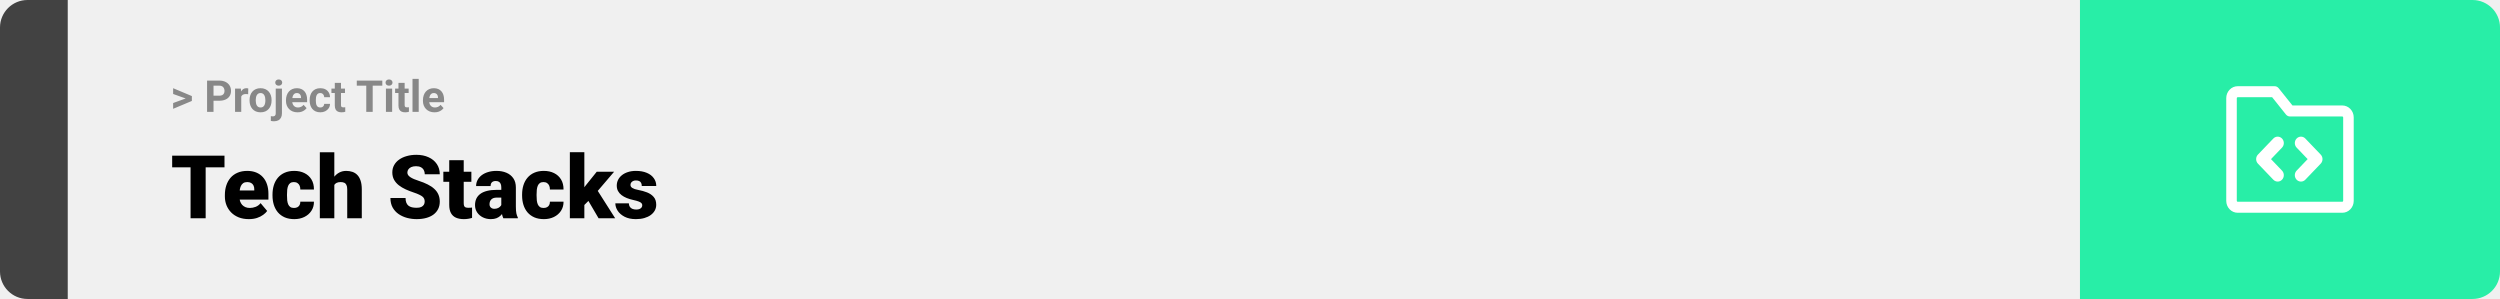
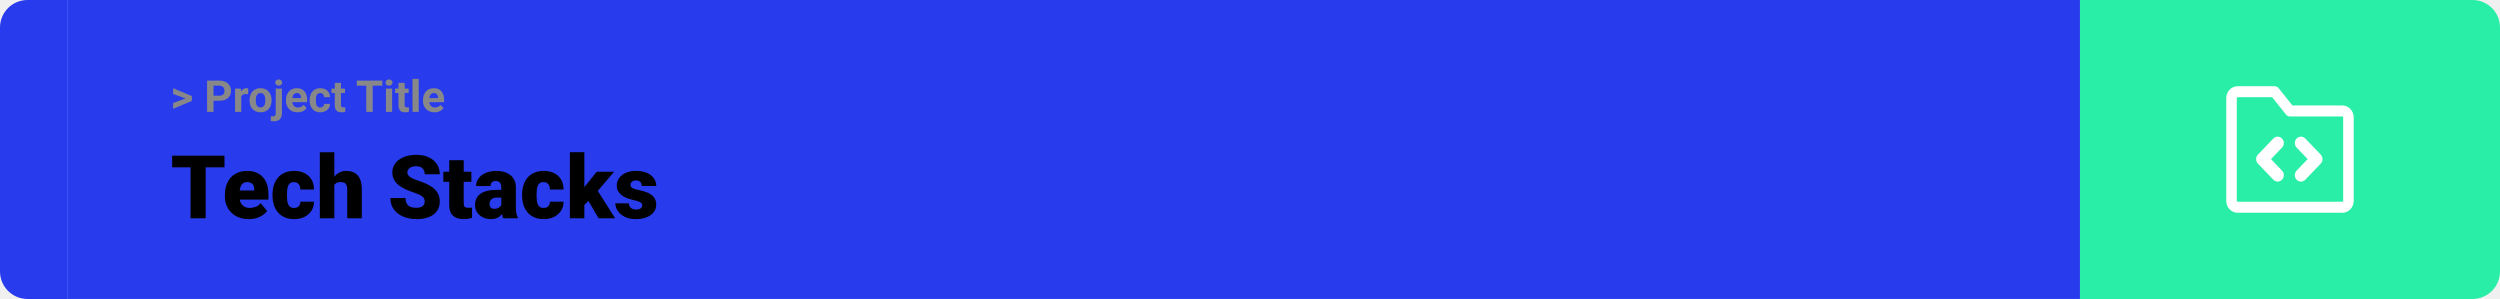
<svg xmlns="http://www.w3.org/2000/svg" width="1363" height="163" viewBox="0 0 1363 163" fill="none">
-   <path d="M0 15C0 6.716 6.716 0 15 0H37V163H15C6.716 163 0 156.284 0 148V15Z" fill="#424242" />
-   <rect width="1097" height="163" transform="translate(37)" fill="#F0F0F0" />
+   <path d="M0 15C0 6.716 6.716 0 15 0H37V163H15C6.716 163 0 156.284 0 148V15Z" fill="#283CEE" />
+   <rect width="1097" height="163" transform="translate(37)" fill="#283CEE" />
  <path d="M101.906 53.922L94.394 51.238V48.086L104.602 52.375V54.637L101.906 53.922ZM94.394 56.172L101.918 53.43L104.602 52.785V55.035L94.394 59.324V56.172ZM119.543 54.918H115.195V52.176H119.543C120.215 52.176 120.762 52.066 121.184 51.848C121.605 51.621 121.914 51.309 122.109 50.91C122.305 50.512 122.402 50.062 122.402 49.562C122.402 49.055 122.305 48.582 122.109 48.145C121.914 47.707 121.605 47.355 121.184 47.09C120.762 46.824 120.215 46.691 119.543 46.691H116.414V61H112.898V43.938H119.543C120.879 43.938 122.023 44.18 122.977 44.664C123.938 45.141 124.672 45.801 125.18 46.645C125.688 47.488 125.941 48.453 125.941 49.539C125.941 50.641 125.688 51.594 125.18 52.398C124.672 53.203 123.938 53.824 122.977 54.262C122.023 54.699 120.879 54.918 119.543 54.918ZM131.531 51.086V61H128.156V48.32H131.332L131.531 51.086ZM135.352 48.238L135.293 51.367C135.129 51.344 134.93 51.324 134.695 51.309C134.469 51.285 134.262 51.273 134.074 51.273C133.598 51.273 133.184 51.336 132.832 51.461C132.488 51.578 132.199 51.754 131.965 51.988C131.738 52.223 131.566 52.508 131.449 52.844C131.34 53.18 131.277 53.562 131.262 53.992L130.582 53.781C130.582 52.961 130.664 52.207 130.828 51.52C130.992 50.824 131.23 50.219 131.543 49.703C131.863 49.188 132.254 48.789 132.715 48.508C133.176 48.227 133.703 48.086 134.297 48.086C134.484 48.086 134.676 48.102 134.871 48.133C135.066 48.156 135.227 48.191 135.352 48.238ZM136.055 54.789V54.543C136.055 53.613 136.188 52.758 136.453 51.977C136.719 51.188 137.105 50.504 137.613 49.926C138.121 49.348 138.746 48.898 139.488 48.578C140.23 48.25 141.082 48.086 142.043 48.086C143.004 48.086 143.859 48.25 144.609 48.578C145.359 48.898 145.988 49.348 146.496 49.926C147.012 50.504 147.402 51.188 147.668 51.977C147.934 52.758 148.066 53.613 148.066 54.543V54.789C148.066 55.711 147.934 56.566 147.668 57.355C147.402 58.137 147.012 58.82 146.496 59.406C145.988 59.984 145.363 60.434 144.621 60.754C143.879 61.074 143.027 61.234 142.066 61.234C141.105 61.234 140.25 61.074 139.5 60.754C138.758 60.434 138.129 59.984 137.613 59.406C137.105 58.82 136.719 58.137 136.453 57.355C136.188 56.566 136.055 55.711 136.055 54.789ZM139.43 54.543V54.789C139.43 55.32 139.477 55.816 139.57 56.277C139.664 56.738 139.812 57.145 140.016 57.496C140.227 57.84 140.5 58.109 140.836 58.305C141.172 58.5 141.582 58.598 142.066 58.598C142.535 58.598 142.938 58.5 143.273 58.305C143.609 58.109 143.879 57.84 144.082 57.496C144.285 57.145 144.434 56.738 144.527 56.277C144.629 55.816 144.68 55.32 144.68 54.789V54.543C144.68 54.027 144.629 53.543 144.527 53.09C144.434 52.629 144.281 52.223 144.07 51.871C143.867 51.512 143.598 51.23 143.262 51.027C142.926 50.824 142.52 50.723 142.043 50.723C141.566 50.723 141.16 50.824 140.824 51.027C140.496 51.23 140.227 51.512 140.016 51.871C139.812 52.223 139.664 52.629 139.57 53.09C139.477 53.543 139.43 54.027 139.43 54.543ZM150.328 48.32H153.715V61.762C153.715 62.699 153.543 63.492 153.199 64.141C152.855 64.789 152.359 65.281 151.711 65.617C151.062 65.953 150.277 66.121 149.355 66.121C149.066 66.121 148.785 66.106 148.512 66.074C148.23 66.043 147.941 65.992 147.645 65.922L147.656 63.332C147.844 63.363 148.027 63.387 148.207 63.402C148.379 63.426 148.555 63.438 148.734 63.438C149.086 63.438 149.379 63.379 149.613 63.262C149.848 63.145 150.023 62.961 150.141 62.711C150.266 62.469 150.328 62.152 150.328 61.762V48.32ZM150.059 45.016C150.059 44.523 150.23 44.117 150.574 43.797C150.926 43.477 151.387 43.316 151.957 43.316C152.535 43.316 152.996 43.477 153.34 43.797C153.684 44.117 153.855 44.523 153.855 45.016C153.855 45.508 153.684 45.914 153.34 46.234C152.996 46.555 152.535 46.715 151.957 46.715C151.387 46.715 150.926 46.555 150.574 46.234C150.23 45.914 150.059 45.508 150.059 45.016ZM162.234 61.234C161.25 61.234 160.367 61.078 159.586 60.766C158.805 60.445 158.141 60.004 157.594 59.441C157.055 58.879 156.641 58.227 156.352 57.484C156.062 56.734 155.918 55.938 155.918 55.094V54.625C155.918 53.664 156.055 52.785 156.328 51.988C156.602 51.191 156.992 50.5 157.5 49.914C158.016 49.328 158.641 48.879 159.375 48.566C160.109 48.246 160.938 48.086 161.859 48.086C162.758 48.086 163.555 48.234 164.25 48.531C164.945 48.828 165.527 49.25 165.996 49.797C166.473 50.344 166.832 51 167.074 51.766C167.316 52.523 167.438 53.367 167.438 54.297V55.703H157.359V53.453H164.121V53.195C164.121 52.727 164.035 52.309 163.863 51.941C163.699 51.566 163.449 51.27 163.113 51.051C162.777 50.832 162.348 50.723 161.824 50.723C161.379 50.723 160.996 50.82 160.676 51.016C160.355 51.211 160.094 51.484 159.891 51.836C159.695 52.188 159.547 52.602 159.445 53.078C159.352 53.547 159.305 54.062 159.305 54.625V55.094C159.305 55.602 159.375 56.07 159.516 56.5C159.664 56.93 159.871 57.301 160.137 57.613C160.41 57.926 160.738 58.168 161.121 58.34C161.512 58.512 161.953 58.598 162.445 58.598C163.055 58.598 163.621 58.48 164.145 58.246C164.676 58.004 165.133 57.641 165.516 57.156L167.156 58.938C166.891 59.32 166.527 59.688 166.066 60.039C165.613 60.391 165.066 60.68 164.426 60.906C163.785 61.125 163.055 61.234 162.234 61.234ZM174.598 58.598C175.012 58.598 175.379 58.52 175.699 58.363C176.02 58.199 176.27 57.973 176.449 57.684C176.637 57.387 176.734 57.039 176.742 56.641H179.918C179.91 57.531 179.672 58.324 179.203 59.02C178.734 59.707 178.105 60.25 177.316 60.648C176.527 61.039 175.645 61.234 174.668 61.234C173.684 61.234 172.824 61.07 172.09 60.742C171.363 60.414 170.758 59.961 170.273 59.383C169.789 58.797 169.426 58.117 169.184 57.344C168.941 56.562 168.82 55.727 168.82 54.836V54.496C168.82 53.598 168.941 52.762 169.184 51.988C169.426 51.207 169.789 50.527 170.273 49.949C170.758 49.363 171.363 48.906 172.09 48.578C172.816 48.25 173.668 48.086 174.645 48.086C175.684 48.086 176.594 48.285 177.375 48.684C178.164 49.082 178.781 49.652 179.227 50.395C179.68 51.129 179.91 52 179.918 53.008H176.742C176.734 52.586 176.645 52.203 176.473 51.859C176.309 51.516 176.066 51.242 175.746 51.039C175.434 50.828 175.047 50.723 174.586 50.723C174.094 50.723 173.691 50.828 173.379 51.039C173.066 51.242 172.824 51.523 172.652 51.883C172.48 52.234 172.359 52.637 172.289 53.09C172.227 53.535 172.195 54.004 172.195 54.496V54.836C172.195 55.328 172.227 55.801 172.289 56.254C172.352 56.707 172.469 57.109 172.641 57.461C172.82 57.812 173.066 58.09 173.379 58.293C173.691 58.496 174.098 58.598 174.598 58.598ZM188.086 48.32V50.711H180.703V48.32H188.086ZM182.531 45.191H185.906V57.18C185.906 57.547 185.953 57.828 186.047 58.023C186.148 58.219 186.297 58.355 186.492 58.434C186.688 58.504 186.934 58.539 187.23 58.539C187.441 58.539 187.629 58.531 187.793 58.516C187.965 58.492 188.109 58.469 188.227 58.445L188.238 60.93C187.949 61.023 187.637 61.098 187.301 61.152C186.965 61.207 186.594 61.234 186.188 61.234C185.445 61.234 184.797 61.113 184.242 60.871C183.695 60.621 183.273 60.223 182.977 59.676C182.68 59.129 182.531 58.41 182.531 57.52V45.191ZM203.191 43.938V61H199.688V43.938H203.191ZM208.441 43.938V46.691H194.52V43.938H208.441ZM213.797 48.32V61H210.41V48.32H213.797ZM210.199 45.016C210.199 44.523 210.371 44.117 210.715 43.797C211.059 43.477 211.52 43.316 212.098 43.316C212.668 43.316 213.125 43.477 213.469 43.797C213.82 44.117 213.996 44.523 213.996 45.016C213.996 45.508 213.82 45.914 213.469 46.234C213.125 46.555 212.668 46.715 212.098 46.715C211.52 46.715 211.059 46.555 210.715 46.234C210.371 45.914 210.199 45.508 210.199 45.016ZM222.797 48.32V50.711H215.414V48.32H222.797ZM217.242 45.191H220.617V57.18C220.617 57.547 220.664 57.828 220.758 58.023C220.859 58.219 221.008 58.355 221.203 58.434C221.398 58.504 221.645 58.539 221.941 58.539C222.152 58.539 222.34 58.531 222.504 58.516C222.676 58.492 222.82 58.469 222.938 58.445L222.949 60.93C222.66 61.023 222.348 61.098 222.012 61.152C221.676 61.207 221.305 61.234 220.898 61.234C220.156 61.234 219.508 61.113 218.953 60.871C218.406 60.621 217.984 60.223 217.688 59.676C217.391 59.129 217.242 58.41 217.242 57.52V45.191ZM228.281 43V61H224.895V43H228.281ZM236.906 61.234C235.922 61.234 235.039 61.078 234.258 60.766C233.477 60.445 232.812 60.004 232.266 59.441C231.727 58.879 231.312 58.227 231.023 57.484C230.734 56.734 230.59 55.938 230.59 55.094V54.625C230.59 53.664 230.727 52.785 231 51.988C231.273 51.191 231.664 50.5 232.172 49.914C232.688 49.328 233.312 48.879 234.047 48.566C234.781 48.246 235.609 48.086 236.531 48.086C237.43 48.086 238.227 48.234 238.922 48.531C239.617 48.828 240.199 49.25 240.668 49.797C241.145 50.344 241.504 51 241.746 51.766C241.988 52.523 242.109 53.367 242.109 54.297V55.703H232.031V53.453H238.793V53.195C238.793 52.727 238.707 52.309 238.535 51.941C238.371 51.566 238.121 51.27 237.785 51.051C237.449 50.832 237.02 50.723 236.496 50.723C236.051 50.723 235.668 50.82 235.348 51.016C235.027 51.211 234.766 51.484 234.562 51.836C234.367 52.188 234.219 52.602 234.117 53.078C234.023 53.547 233.977 54.062 233.977 54.625V55.094C233.977 55.602 234.047 56.07 234.188 56.5C234.336 56.93 234.543 57.301 234.809 57.613C235.082 57.926 235.41 58.168 235.793 58.34C236.184 58.512 236.625 58.598 237.117 58.598C237.727 58.598 238.293 58.48 238.816 58.246C239.348 58.004 239.805 57.641 240.188 57.156L241.828 58.938C241.562 59.32 241.199 59.688 240.738 60.039C240.285 60.391 239.738 60.68 239.098 60.906C238.457 61.125 237.727 61.234 236.906 61.234Z" fill="#888888" />
  <path d="M112.125 84.875V119H103.898V84.875H112.125ZM122.391 84.875V91.227H93.867V84.875H122.391ZM135.68 119.469C133.617 119.469 131.773 119.148 130.148 118.508C128.523 117.852 127.148 116.953 126.023 115.812C124.914 114.672 124.062 113.359 123.469 111.875C122.891 110.391 122.602 108.82 122.602 107.164V106.273C122.602 104.414 122.859 102.695 123.375 101.117C123.891 99.523 124.656 98.133 125.672 96.945C126.688 95.758 127.961 94.836 129.492 94.18C131.023 93.508 132.805 93.172 134.836 93.172C136.633 93.172 138.242 93.461 139.664 94.039C141.086 94.617 142.289 95.445 143.273 96.523C144.273 97.602 145.031 98.906 145.547 100.438C146.078 101.969 146.344 103.688 146.344 105.594V108.805H125.625V103.859H138.633V103.25C138.648 102.406 138.5 101.688 138.188 101.094C137.891 100.5 137.453 100.047 136.875 99.734C136.297 99.422 135.594 99.266 134.766 99.266C133.906 99.266 133.195 99.453 132.633 99.828C132.086 100.203 131.656 100.719 131.344 101.375C131.047 102.016 130.836 102.758 130.711 103.602C130.586 104.445 130.523 105.336 130.523 106.273V107.164C130.523 108.102 130.648 108.953 130.898 109.719C131.164 110.484 131.539 111.141 132.023 111.688C132.523 112.219 133.117 112.633 133.805 112.93C134.508 113.227 135.305 113.375 136.195 113.375C137.273 113.375 138.336 113.172 139.383 112.766C140.43 112.359 141.328 111.688 142.078 110.75L145.664 115.016C145.148 115.75 144.414 116.461 143.461 117.148C142.523 117.836 141.398 118.398 140.086 118.836C138.773 119.258 137.305 119.469 135.68 119.469ZM160.266 113.375C161 113.375 161.625 113.242 162.141 112.977C162.672 112.695 163.07 112.305 163.336 111.805C163.617 111.289 163.75 110.672 163.734 109.953H171.164C171.18 111.859 170.711 113.531 169.758 114.969C168.82 116.391 167.539 117.5 165.914 118.297C164.305 119.078 162.484 119.469 160.453 119.469C158.469 119.469 156.734 119.148 155.25 118.508C153.766 117.852 152.523 116.945 151.523 115.789C150.539 114.617 149.797 113.25 149.297 111.688C148.812 110.125 148.57 108.43 148.57 106.602V106.062C148.57 104.234 148.812 102.539 149.297 100.977C149.797 99.398 150.539 98.031 151.523 96.875C152.523 95.703 153.758 94.797 155.227 94.156C156.711 93.5 158.438 93.172 160.406 93.172C162.516 93.172 164.375 93.57 165.984 94.367C167.609 95.164 168.883 96.32 169.805 97.836C170.727 99.352 171.18 101.188 171.164 103.344H163.734C163.75 102.578 163.633 101.891 163.383 101.281C163.133 100.672 162.742 100.188 162.211 99.828C161.695 99.453 161.031 99.266 160.219 99.266C159.406 99.266 158.75 99.445 158.25 99.805C157.75 100.164 157.367 100.664 157.102 101.305C156.852 101.93 156.68 102.648 156.586 103.461C156.508 104.273 156.469 105.141 156.469 106.062V106.602C156.469 107.539 156.508 108.422 156.586 109.25C156.68 110.062 156.859 110.781 157.125 111.406C157.391 112.016 157.773 112.5 158.273 112.859C158.773 113.203 159.438 113.375 160.266 113.375ZM182.273 83V119H174.375V83H182.273ZM181.336 105.453L179.484 105.5C179.484 103.719 179.703 102.078 180.141 100.578C180.578 99.078 181.203 97.773 182.016 96.664C182.828 95.555 183.805 94.695 184.945 94.086C186.086 93.477 187.352 93.172 188.742 93.172C189.992 93.172 191.133 93.352 192.164 93.711C193.211 94.07 194.109 94.648 194.859 95.445C195.625 96.242 196.211 97.281 196.617 98.562C197.039 99.844 197.25 101.406 197.25 103.25V119H189.305V103.203C189.305 102.172 189.156 101.375 188.859 100.812C188.578 100.234 188.172 99.836 187.641 99.617C187.109 99.383 186.461 99.266 185.695 99.266C184.773 99.266 184.023 99.422 183.445 99.734C182.867 100.047 182.422 100.484 182.109 101.047C181.812 101.594 181.609 102.242 181.5 102.992C181.391 103.742 181.336 104.562 181.336 105.453ZM231.539 109.93C231.539 109.398 231.461 108.922 231.305 108.5C231.148 108.062 230.859 107.656 230.438 107.281C230.016 106.906 229.406 106.531 228.609 106.156C227.828 105.766 226.797 105.359 225.516 104.938C224.016 104.438 222.57 103.875 221.18 103.25C219.789 102.609 218.547 101.867 217.453 101.023C216.359 100.164 215.492 99.164 214.852 98.023C214.211 96.867 213.891 95.523 213.891 93.992C213.891 92.523 214.219 91.203 214.875 90.031C215.531 88.844 216.445 87.836 217.617 87.008C218.805 86.164 220.195 85.523 221.789 85.086C223.383 84.633 225.125 84.406 227.016 84.406C229.516 84.406 231.719 84.844 233.625 85.719C235.547 86.578 237.047 87.805 238.125 89.398C239.219 90.977 239.766 92.844 239.766 95H231.586C231.586 94.141 231.406 93.383 231.047 92.727C230.703 92.07 230.18 91.555 229.477 91.18C228.773 90.805 227.891 90.617 226.828 90.617C225.797 90.617 224.93 90.773 224.227 91.086C223.523 91.398 222.992 91.82 222.633 92.352C222.273 92.867 222.094 93.438 222.094 94.062C222.094 94.578 222.234 95.047 222.516 95.469C222.812 95.875 223.227 96.258 223.758 96.617C224.305 96.977 224.961 97.32 225.727 97.648C226.508 97.977 227.383 98.297 228.352 98.609C230.164 99.188 231.773 99.836 233.18 100.555C234.602 101.258 235.797 102.062 236.766 102.969C237.75 103.859 238.492 104.875 238.992 106.016C239.508 107.156 239.766 108.445 239.766 109.883C239.766 111.414 239.469 112.773 238.875 113.961C238.281 115.148 237.43 116.156 236.32 116.984C235.211 117.797 233.883 118.414 232.336 118.836C230.789 119.258 229.062 119.469 227.156 119.469C225.406 119.469 223.68 119.25 221.977 118.812C220.289 118.359 218.758 117.672 217.383 116.75C216.008 115.812 214.906 114.617 214.078 113.164C213.266 111.695 212.859 109.953 212.859 107.938H221.109C221.109 108.938 221.242 109.781 221.508 110.469C221.773 111.156 222.164 111.711 222.68 112.133C223.195 112.539 223.828 112.836 224.578 113.023C225.328 113.195 226.188 113.281 227.156 113.281C228.203 113.281 229.047 113.133 229.688 112.836C230.328 112.523 230.797 112.117 231.094 111.617C231.391 111.102 231.539 110.539 231.539 109.93ZM256.992 93.641V99.125H241.711V93.641H256.992ZM244.922 87.336H252.82V110.727C252.82 111.398 252.898 111.922 253.055 112.297C253.211 112.656 253.477 112.914 253.852 113.07C254.242 113.211 254.758 113.281 255.398 113.281C255.852 113.281 256.227 113.273 256.523 113.258C256.82 113.227 257.102 113.188 257.367 113.141V118.789C256.695 119.008 255.992 119.172 255.258 119.281C254.523 119.406 253.742 119.469 252.914 119.469C251.227 119.469 249.781 119.203 248.578 118.672C247.391 118.141 246.484 117.305 245.859 116.164C245.234 115.023 244.922 113.539 244.922 111.711V87.336ZM273.305 112.625V102.172C273.305 101.453 273.203 100.836 273 100.32C272.797 99.805 272.477 99.406 272.039 99.125C271.602 98.828 271.016 98.68 270.281 98.68C269.688 98.68 269.18 98.781 268.758 98.984C268.336 99.188 268.016 99.492 267.797 99.898C267.578 100.305 267.469 100.82 267.469 101.445H259.57C259.57 100.273 259.828 99.188 260.344 98.188C260.875 97.172 261.625 96.289 262.594 95.539C263.578 94.789 264.75 94.211 266.109 93.805C267.484 93.383 269.016 93.172 270.703 93.172C272.719 93.172 274.516 93.508 276.094 94.18C277.688 94.852 278.945 95.859 279.867 97.203C280.789 98.531 281.25 100.203 281.25 102.219V112.602C281.25 114.258 281.344 115.516 281.531 116.375C281.719 117.219 281.984 117.961 282.328 118.602V119H274.406C274.031 118.219 273.75 117.266 273.562 116.141C273.391 115 273.305 113.828 273.305 112.625ZM274.266 103.508L274.312 107.727H270.82C270.086 107.727 269.461 107.828 268.945 108.031C268.445 108.234 268.039 108.516 267.727 108.875C267.43 109.219 267.211 109.609 267.07 110.047C266.945 110.484 266.883 110.945 266.883 111.43C266.883 111.898 266.992 112.32 267.211 112.695C267.445 113.055 267.758 113.336 268.148 113.539C268.539 113.742 268.977 113.844 269.461 113.844C270.336 113.844 271.078 113.68 271.688 113.352C272.312 113.008 272.789 112.594 273.117 112.109C273.445 111.625 273.609 111.172 273.609 110.75L275.344 113.984C275.031 114.609 274.672 115.242 274.266 115.883C273.875 116.523 273.383 117.117 272.789 117.664C272.211 118.195 271.5 118.633 270.656 118.977C269.812 119.305 268.789 119.469 267.586 119.469C266.023 119.469 264.586 119.148 263.273 118.508C261.977 117.867 260.938 116.977 260.156 115.836C259.375 114.68 258.984 113.352 258.984 111.852C258.984 110.539 259.219 109.367 259.688 108.336C260.172 107.305 260.898 106.43 261.867 105.711C262.836 104.992 264.07 104.445 265.57 104.07C267.07 103.695 268.836 103.508 270.867 103.508H274.266ZM296.344 113.375C297.078 113.375 297.703 113.242 298.219 112.977C298.75 112.695 299.148 112.305 299.414 111.805C299.695 111.289 299.828 110.672 299.812 109.953H307.242C307.258 111.859 306.789 113.531 305.836 114.969C304.898 116.391 303.617 117.5 301.992 118.297C300.383 119.078 298.562 119.469 296.531 119.469C294.547 119.469 292.812 119.148 291.328 118.508C289.844 117.852 288.602 116.945 287.602 115.789C286.617 114.617 285.875 113.25 285.375 111.688C284.891 110.125 284.648 108.43 284.648 106.602V106.062C284.648 104.234 284.891 102.539 285.375 100.977C285.875 99.398 286.617 98.031 287.602 96.875C288.602 95.703 289.836 94.797 291.305 94.156C292.789 93.5 294.516 93.172 296.484 93.172C298.594 93.172 300.453 93.57 302.062 94.367C303.688 95.164 304.961 96.32 305.883 97.836C306.805 99.352 307.258 101.188 307.242 103.344H299.812C299.828 102.578 299.711 101.891 299.461 101.281C299.211 100.672 298.82 100.188 298.289 99.828C297.773 99.453 297.109 99.266 296.297 99.266C295.484 99.266 294.828 99.445 294.328 99.805C293.828 100.164 293.445 100.664 293.18 101.305C292.93 101.93 292.758 102.648 292.664 103.461C292.586 104.273 292.547 105.141 292.547 106.062V106.602C292.547 107.539 292.586 108.422 292.664 109.25C292.758 110.062 292.938 110.781 293.203 111.406C293.469 112.016 293.852 112.5 294.352 112.859C294.852 113.203 295.516 113.375 296.344 113.375ZM318.586 82.977V119H310.688V82.977H318.586ZM334.805 93.641L323.789 106.555L318.023 112.32L314.578 107.305L319.383 101.047L325.336 93.641H334.805ZM326.344 119L319.57 107.445L325.406 103.297L335.391 119H326.344ZM350.156 111.875C350.156 111.438 350.008 111.062 349.711 110.75C349.43 110.422 348.93 110.125 348.211 109.859C347.492 109.578 346.484 109.297 345.188 109.016C343.953 108.75 342.789 108.398 341.695 107.961C340.617 107.523 339.672 106.992 338.859 106.367C338.047 105.742 337.406 105 336.938 104.141C336.484 103.281 336.258 102.297 336.258 101.188C336.258 100.109 336.484 99.094 336.938 98.141C337.406 97.172 338.086 96.32 338.977 95.586C339.883 94.836 340.984 94.25 342.281 93.828C343.578 93.391 345.055 93.172 346.711 93.172C348.992 93.172 350.961 93.523 352.617 94.227C354.273 94.914 355.547 95.883 356.438 97.133C357.344 98.367 357.797 99.797 357.797 101.422H349.898C349.898 100.781 349.789 100.234 349.57 99.781C349.367 99.328 349.031 98.984 348.562 98.75C348.094 98.5 347.469 98.375 346.688 98.375C346.141 98.375 345.641 98.477 345.188 98.68C344.75 98.883 344.398 99.164 344.133 99.523C343.867 99.883 343.734 100.305 343.734 100.789C343.734 101.133 343.812 101.445 343.969 101.727C344.141 101.992 344.398 102.242 344.742 102.477C345.086 102.695 345.523 102.898 346.055 103.086C346.586 103.258 347.227 103.414 347.977 103.555C349.68 103.867 351.273 104.312 352.758 104.891C354.242 105.469 355.445 106.289 356.367 107.352C357.305 108.414 357.773 109.844 357.773 111.641C357.773 112.766 357.516 113.805 357 114.758C356.484 115.695 355.742 116.523 354.773 117.242C353.805 117.945 352.641 118.492 351.281 118.883C349.922 119.273 348.391 119.469 346.688 119.469C344.266 119.469 342.219 119.039 340.547 118.18C338.875 117.305 337.609 116.211 336.75 114.898C335.906 113.57 335.484 112.227 335.484 110.867H342.844C342.875 111.648 343.062 112.289 343.406 112.789C343.766 113.289 344.242 113.656 344.836 113.891C345.43 114.125 346.117 114.242 346.898 114.242C347.617 114.242 348.211 114.141 348.68 113.938C349.164 113.734 349.531 113.461 349.781 113.117C350.031 112.758 350.156 112.344 350.156 111.875Z" fill="black" />
  <path d="M1134 0H1348C1356.28 0 1363 6.716 1363 15V148C1363 156.284 1356.28 163 1348 163H1134V0Z" fill="#28EEA7" />
  <path fill-rule="evenodd" clip-rule="evenodd" d="M1219.98 53C1219.85 53 1219.73 53.053 1219.64 53.146C1219.55 53.24 1219.5 53.367 1219.5 53.5V109.5C1219.5 109.633 1219.55 109.76 1219.64 109.854C1219.73 109.947 1219.85 110 1219.98 110H1277.02C1277.15 110 1277.27 109.947 1277.36 109.854C1277.45 109.76 1277.5 109.633 1277.5 109.5V64C1277.5 63.867 1277.45 63.74 1277.36 63.646C1277.27 63.553 1277.15 63.5 1277.02 63.5H1248.5C1247.65 63.5 1246.84 63.105 1246.29 62.421L1238.77 53H1219.98ZM1215.58 48.904C1216.74 47.685 1218.33 47 1219.98 47H1240.11C1240.97 47 1241.77 47.395 1242.32 48.079L1249.85 57.5H1277.02C1278.67 57.5 1280.26 58.185 1281.42 59.404C1282.59 60.623 1283.25 62.276 1283.25 64V109.5C1283.25 111.224 1282.59 112.877 1281.42 114.096C1280.26 115.315 1278.67 116 1277.02 116H1219.98C1218.33 116 1216.74 115.315 1215.58 114.096C1214.41 112.877 1213.75 111.224 1213.75 109.5V53.5C1213.75 51.776 1214.41 50.123 1215.58 48.904Z" fill="white" />
  <path fill-rule="evenodd" clip-rule="evenodd" d="M1244.16 75.525C1245.47 76.892 1245.47 79.108 1244.16 80.475L1238.15 86.75L1244.16 93.025C1245.47 94.392 1245.47 96.608 1244.16 97.975C1242.85 99.342 1240.73 99.342 1239.42 97.975L1231.03 89.225C1229.72 87.858 1229.72 85.642 1231.03 84.275L1239.42 75.525C1240.73 74.158 1242.85 74.158 1244.16 75.525Z" fill="white" />
  <path fill-rule="evenodd" clip-rule="evenodd" d="M1252.12 97.975C1250.81 96.608 1250.81 94.392 1252.12 93.025L1258.13 86.75L1252.12 80.475C1250.81 79.108 1250.81 76.892 1252.12 75.525C1253.43 74.158 1255.55 74.158 1256.86 75.525L1265.25 84.275C1266.56 85.642 1266.56 87.858 1265.25 89.225L1256.86 97.975C1255.55 99.342 1253.43 99.342 1252.12 97.975Z" fill="white" />
</svg>
